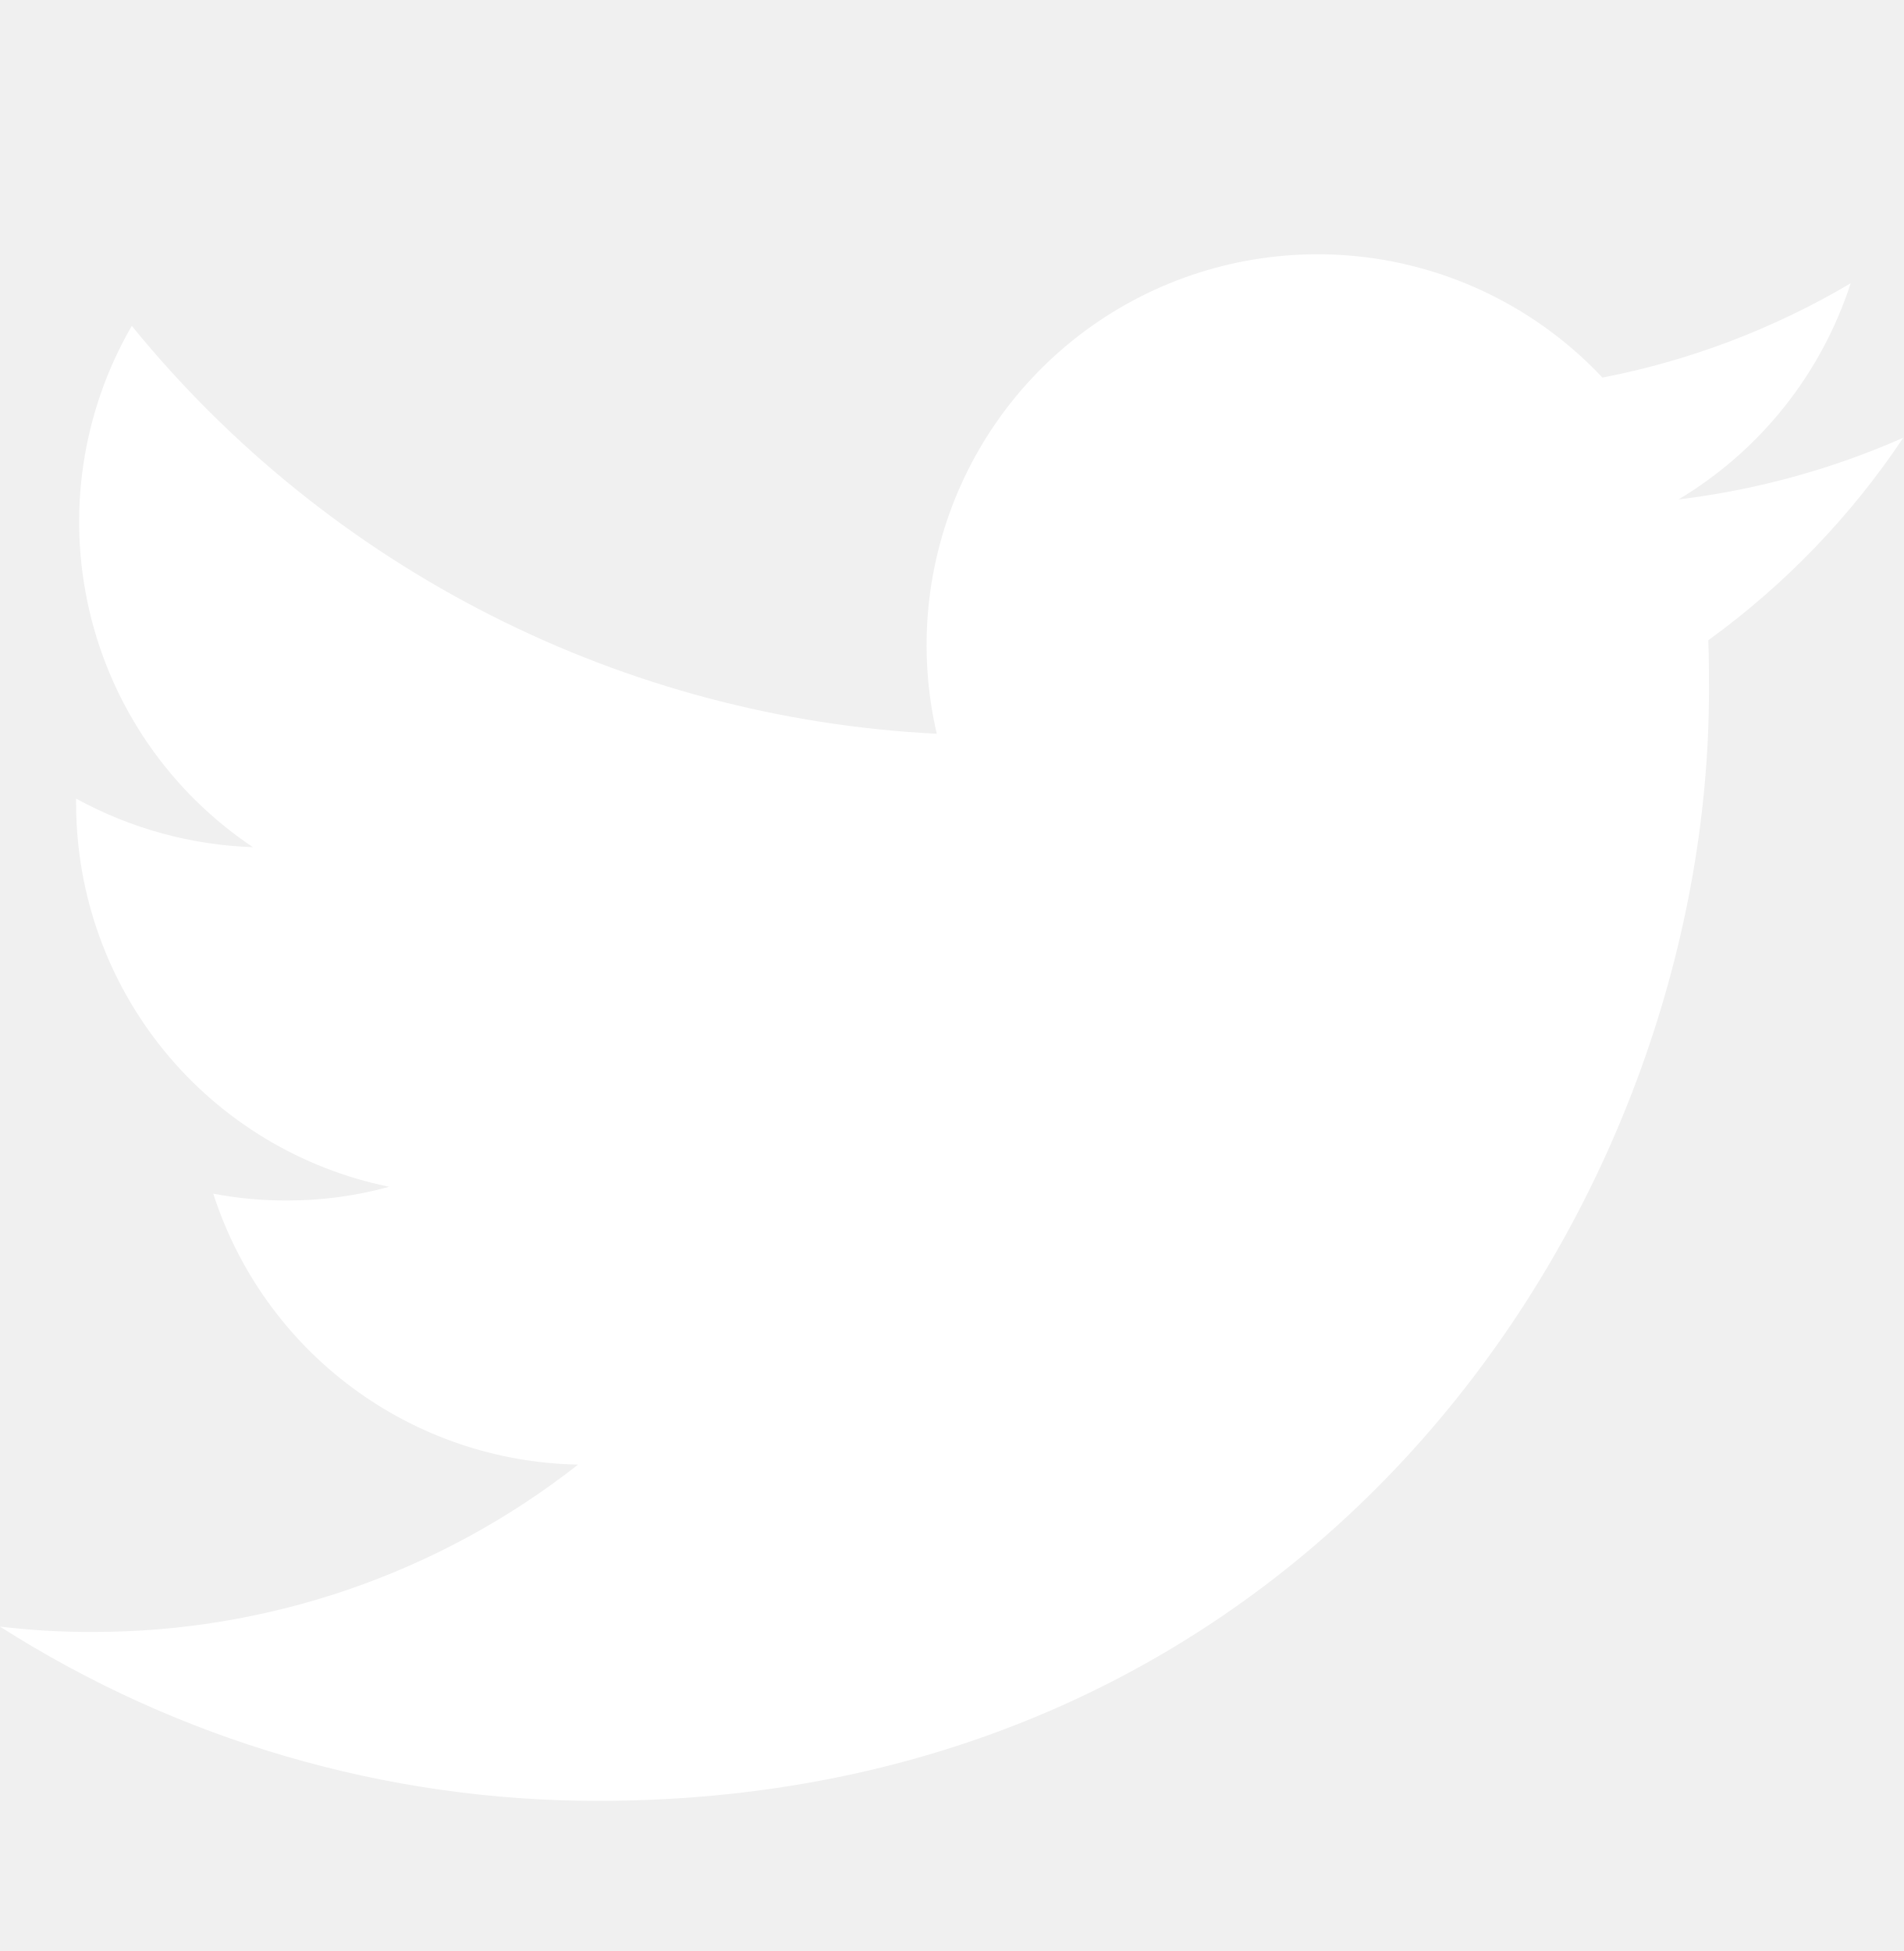
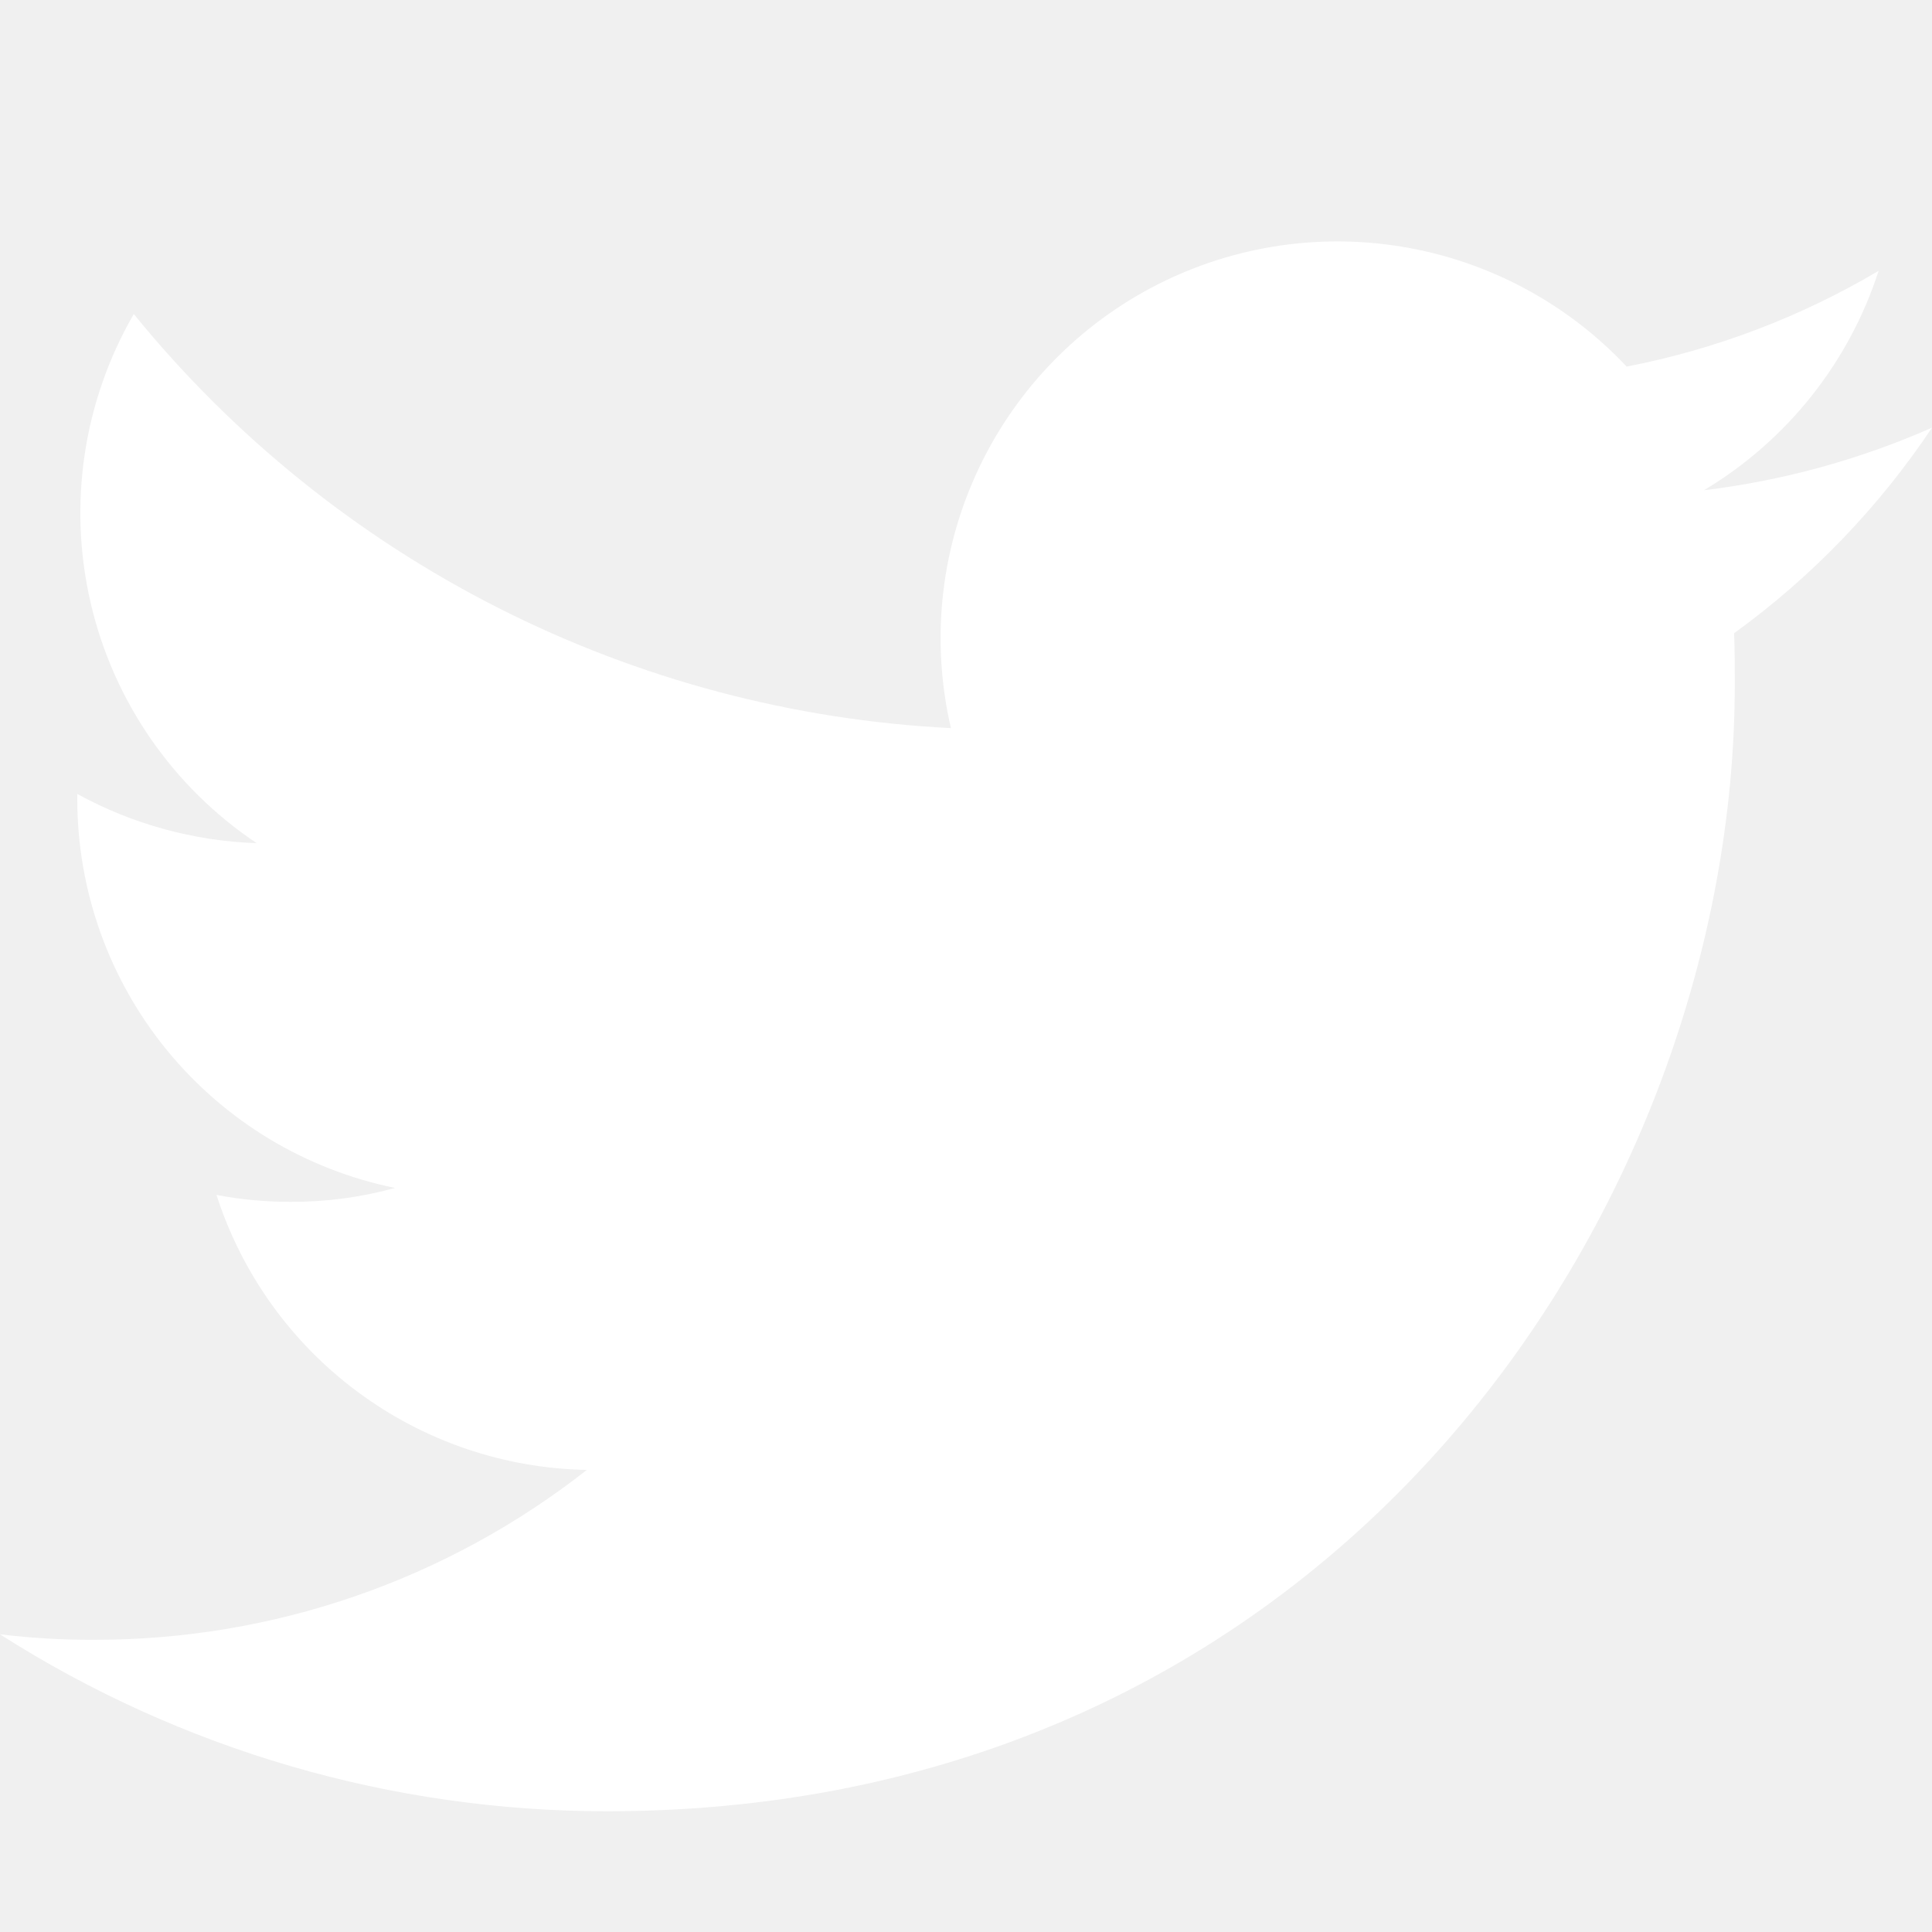
- <svg xmlns="http://www.w3.org/2000/svg" width="40" height="41" viewBox="0 0 40 41" fill="none">
-   <path d="M12.565 37.845C27.66 37.845 35.917 25.338 35.917 14.51C35.917 14.16 35.917 13.805 35.903 13.455C37.51 12.291 38.898 10.851 40 9.2C38.498 9.862 36.907 10.299 35.278 10.495C36.994 9.469 38.279 7.855 38.895 5.953C37.282 6.908 35.517 7.579 33.678 7.935C32.441 6.618 30.803 5.745 29.02 5.452C27.237 5.159 25.407 5.463 23.813 6.315C22.22 7.168 20.952 8.522 20.206 10.168C19.46 11.814 19.278 13.66 19.688 15.42C16.424 15.257 13.232 14.409 10.318 12.932C7.403 11.455 4.832 9.382 2.77 6.848C1.723 8.655 1.404 10.794 1.877 12.828C2.349 14.863 3.579 16.642 5.315 17.803C4.014 17.759 2.741 17.409 1.6 16.783V16.895C1.602 18.789 2.258 20.624 3.457 22.09C4.656 23.555 6.324 24.562 8.18 24.94C7.476 25.134 6.748 25.231 6.018 25.228C5.502 25.229 4.988 25.182 4.482 25.085C5.007 26.715 6.028 28.141 7.403 29.161C8.778 30.182 10.438 30.747 12.15 30.778C9.241 33.062 5.649 34.301 1.95 34.295C1.298 34.298 0.647 34.26 0 34.183C3.754 36.576 8.113 37.847 12.565 37.845V37.845Z" fill="white" />
+ <svg xmlns="http://www.w3.org/2000/svg" width="40" height="40" viewBox="0 0 40 40" fill="none">
+   <path d="M12.565 37.5C27.66 37.5 35.917 24.992 35.917 14.165C35.917 13.815 35.917 13.46 35.903 13.11C37.51 11.946 38.898 10.505 40 8.855C38.498 9.517 36.907 9.953 35.278 10.15C36.994 9.124 38.279 7.51 38.895 5.607C37.282 6.563 35.517 7.233 33.678 7.59C32.441 6.273 30.803 5.4 29.02 5.107C27.237 4.814 25.407 5.117 23.813 5.97C22.22 6.822 20.952 8.177 20.206 9.823C19.46 11.469 19.278 13.315 19.688 15.075C16.424 14.911 13.232 14.064 10.318 12.587C7.403 11.11 4.832 9.037 2.77 6.502C1.723 8.31 1.404 10.448 1.877 12.483C2.349 14.518 3.579 16.296 5.315 17.457C4.014 17.413 2.741 17.064 1.6 16.438V16.55C1.602 18.444 2.258 20.279 3.457 21.744C4.656 23.21 6.324 24.217 8.18 24.595C7.476 24.789 6.748 24.886 6.018 24.883C5.502 24.884 4.988 24.836 4.482 24.74C5.007 26.37 6.028 27.795 7.403 28.816C8.778 29.837 10.438 30.402 12.15 30.433C9.241 32.717 5.649 33.956 1.95 33.95C1.298 33.953 0.647 33.915 0 33.837C3.754 36.231 8.113 37.501 12.565 37.5Z" fill="white" />
</svg>
